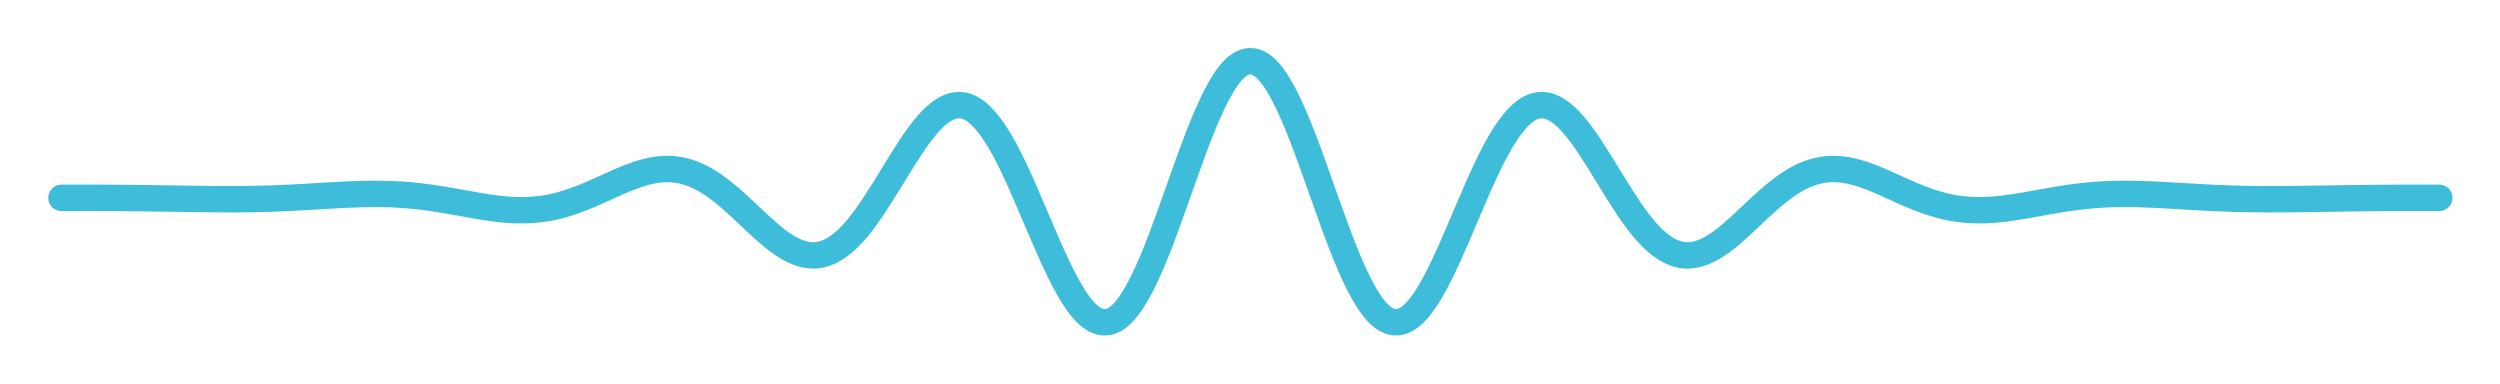
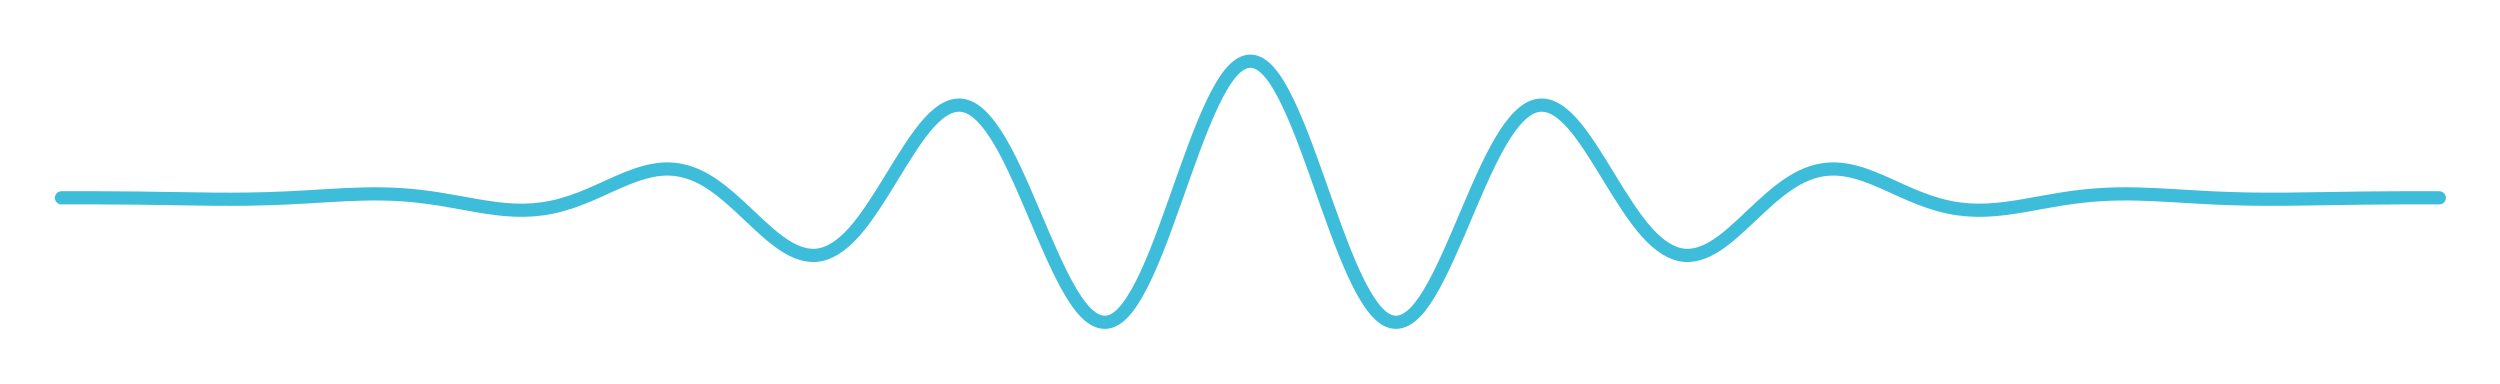
- <svg xmlns="http://www.w3.org/2000/svg" version="1.1" viewBox="0 0 94.653 14.524">
-   <g transform="translate(-27.67 -105.72)">
-     <path d="m29.997 113.21c0.476-1e-3 0.952-2e-3 1.429-3.4e-4 0.476 1e-3 0.952 5e-3 1.429 0.01 0.476 5e-3 0.952 0.013 1.429 0.021 0.476 8e-3 0.952 0.016 1.429 0.02 0.476 4e-3 0.952 5e-3 1.429-3e-3 0.476-7e-3 0.952-0.023 1.429-0.045 0.476-0.023 0.952-0.052 1.429-0.081 0.476-0.029 0.952-0.055 1.429-0.066 0.476-0.011 0.952-6e-3 1.429 0.025 0.476 0.031 0.952 0.088 1.429 0.163 0.476 0.075 0.952 0.169 1.429 0.251 0.476 0.082 0.952 0.151 1.429 0.171 0.476 0.019 0.952-0.013 1.429-0.113 0.476-0.1 0.952-0.268 1.429-0.471s0.952-0.439 1.429-0.629c0.476-0.19 0.952-0.331 1.429-0.344 0.476-0.013 0.952 0.105 1.429 0.363 0.476 0.258 0.952 0.657 1.429 1.1 0.476 0.442 0.952 0.922 1.429 1.275 0.476 0.353 0.952 0.57 1.429 0.529 0.476-0.041 0.952-0.346 1.429-0.88 0.476-0.535 0.952-1.297 1.429-2.076 0.476-0.779 0.952-1.564 1.429-2.085 0.476-0.52 0.952-0.762 1.429-0.589 0.476 0.174 0.952 0.768 1.429 1.656 0.476 0.888 0.952 2.06 1.429 3.17 0.476 1.11 0.952 2.14 1.429 2.745 0.476 0.605 0.952 0.769 1.429 0.4s0.952-1.272 1.429-2.458c0.476-1.186 0.952-2.64 1.429-3.918 0.476-1.278 0.952-2.358 1.429-2.904 0.476-0.546 0.952-0.545 1.429 0 0.476 0.545 0.952 1.626 1.429 2.904 0.476 1.277 0.952 2.731 1.429 3.918 0.476 1.187 0.952 2.088 1.429 2.458 0.476 0.37 0.952 0.204 1.429-0.4 0.476-0.604 0.952-1.635 1.429-2.745 0.476-1.11 0.952-2.282 1.429-3.17 0.476-0.888 0.952-1.482 1.429-1.656 0.476-0.174 0.952 0.069 1.429 0.589 0.476 0.52 0.952 1.305 1.429 2.085 0.476 0.779 0.952 1.541 1.429 2.076 0.476 0.535 0.952 0.839 1.429 0.88 0.476 0.041 0.952-0.176 1.429-0.529 0.476-0.353 0.952-0.833 1.429-1.275 0.476-0.442 0.952-0.841 1.429-1.1 0.476-0.259 0.952-0.377 1.429-0.363 0.476 0.013 0.952 0.154 1.429 0.344 0.476 0.19 0.952 0.426 1.429 0.629 0.476 0.203 0.952 0.371 1.429 0.471 0.476 0.1 0.952 0.132 1.429 0.113 0.476-0.019 0.952-0.089 1.429-0.171 0.476-0.082 0.952-0.176 1.429-0.251 0.476-0.075 0.952-0.132 1.429-0.163 0.476-0.031 0.952-0.036 1.429-0.025s0.952 0.038 1.429 0.066 0.952 0.058 1.429 0.081c0.476 0.023 0.952 0.038 1.429 0.045 0.476 7e-3 0.952 7e-3 1.429 3e-3s0.952-0.013 1.429-0.02c0.476-8e-3 0.952-0.016 1.429-0.021 0.476-5e-3 0.952-9e-3 1.429-0.01 0.476-1e-3 0.952-8.2e-4 1.429 3.4e-4" fill="none" stroke="#3ebddb" stroke-linecap="round" stroke-width="1px" title="sinc" />
+ <svg xmlns="http://www.w3.org/2000/svg" version="1.1" viewBox="0 0 94.653 14.524" id="svg6">
+   <defs id="defs10" />
+   <g transform="translate(-27.67 -105.72)" id="g4">
+     <path d="m29.997 113.21c0.476-1e-3 0.952-2e-3 1.429-3.4e-4 0.476 1e-3 0.952 5e-3 1.429 0.01 0.476 5e-3 0.952 0.013 1.429 0.021 0.476 8e-3 0.952 0.016 1.429 0.02 0.476 4e-3 0.952 5e-3 1.429-3e-3 0.476-7e-3 0.952-0.023 1.429-0.045 0.476-0.023 0.952-0.052 1.429-0.081 0.476-0.029 0.952-0.055 1.429-0.066 0.476-0.011 0.952-6e-3 1.429 0.025 0.476 0.031 0.952 0.088 1.429 0.163 0.476 0.075 0.952 0.169 1.429 0.251 0.476 0.082 0.952 0.151 1.429 0.171 0.476 0.019 0.952-0.013 1.429-0.113 0.476-0.1 0.952-0.268 1.429-0.471s0.952-0.439 1.429-0.629c0.476-0.19 0.952-0.331 1.429-0.344 0.476-0.013 0.952 0.105 1.429 0.363 0.476 0.258 0.952 0.657 1.429 1.1 0.476 0.442 0.952 0.922 1.429 1.275 0.476 0.353 0.952 0.57 1.429 0.529 0.476-0.041 0.952-0.346 1.429-0.88 0.476-0.535 0.952-1.297 1.429-2.076 0.476-0.779 0.952-1.564 1.429-2.085 0.476-0.52 0.952-0.762 1.429-0.589 0.476 0.174 0.952 0.768 1.429 1.656 0.476 0.888 0.952 2.06 1.429 3.17 0.476 1.11 0.952 2.14 1.429 2.745 0.476 0.605 0.952 0.769 1.429 0.4s0.952-1.272 1.429-2.458c0.476-1.186 0.952-2.64 1.429-3.918 0.476-1.278 0.952-2.358 1.429-2.904 0.476-0.546 0.952-0.545 1.429 0 0.476 0.545 0.952 1.626 1.429 2.904 0.476 1.277 0.952 2.731 1.429 3.918 0.476 1.187 0.952 2.088 1.429 2.458 0.476 0.37 0.952 0.204 1.429-0.4 0.476-0.604 0.952-1.635 1.429-2.745 0.476-1.11 0.952-2.282 1.429-3.17 0.476-0.888 0.952-1.482 1.429-1.656 0.476-0.174 0.952 0.069 1.429 0.589 0.476 0.52 0.952 1.305 1.429 2.085 0.476 0.779 0.952 1.541 1.429 2.076 0.476 0.535 0.952 0.839 1.429 0.88 0.476 0.041 0.952-0.176 1.429-0.529 0.476-0.353 0.952-0.833 1.429-1.275 0.476-0.442 0.952-0.841 1.429-1.1 0.476-0.259 0.952-0.377 1.429-0.363 0.476 0.013 0.952 0.154 1.429 0.344 0.476 0.19 0.952 0.426 1.429 0.629 0.476 0.203 0.952 0.371 1.429 0.471 0.476 0.1 0.952 0.132 1.429 0.113 0.476-0.019 0.952-0.089 1.429-0.171 0.476-0.082 0.952-0.176 1.429-0.251 0.476-0.075 0.952-0.132 1.429-0.163 0.476-0.031 0.952-0.036 1.429-0.025s0.952 0.038 1.429 0.066 0.952 0.058 1.429 0.081c0.476 0.023 0.952 0.038 1.429 0.045 0.476 7e-3 0.952 7e-3 1.429 3e-3s0.952-0.013 1.429-0.02c0.476-8e-3 0.952-0.016 1.429-0.021 0.476-5e-3 0.952-9e-3 1.429-0.01 0.476-1e-3 0.952-8.2e-4 1.429 3.4e-4" fill="none" stroke="#3ebddb" stroke-linecap="round" stroke-width="1px" title="sinc" id="path2" style="stroke-width:0.5;stroke-miterlimit:4;stroke-dasharray:none" />
  </g>
</svg>
